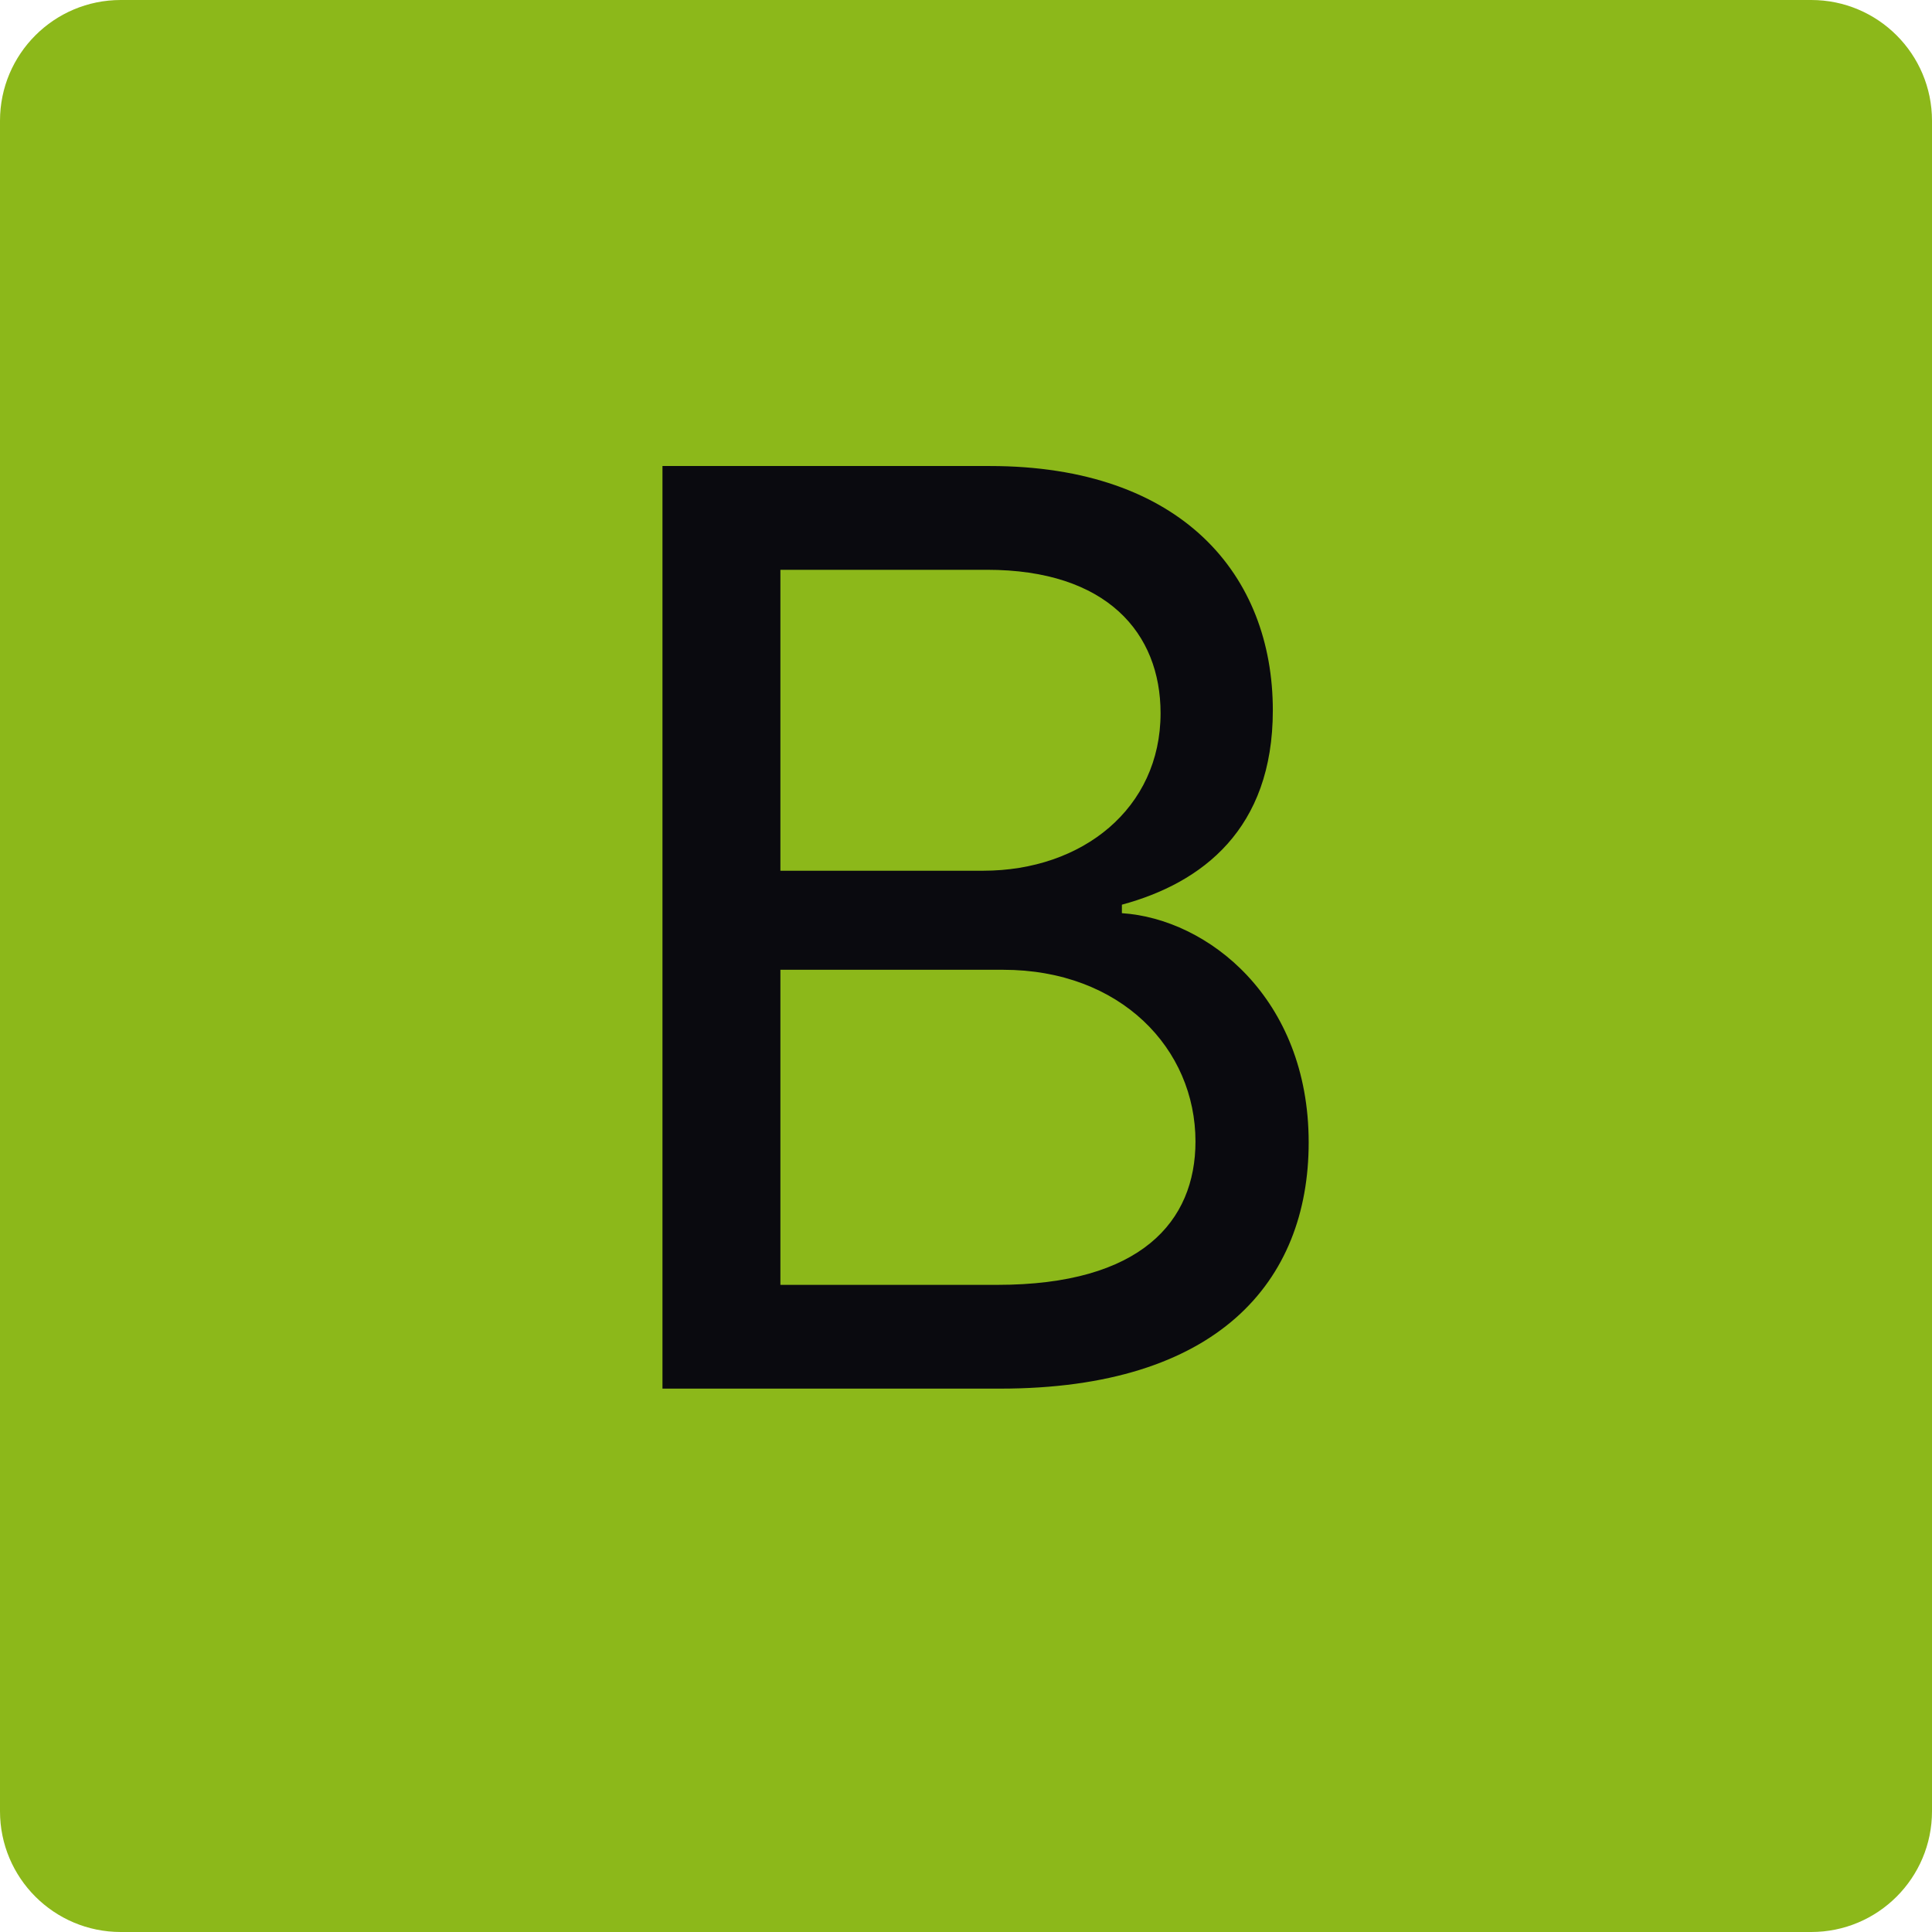
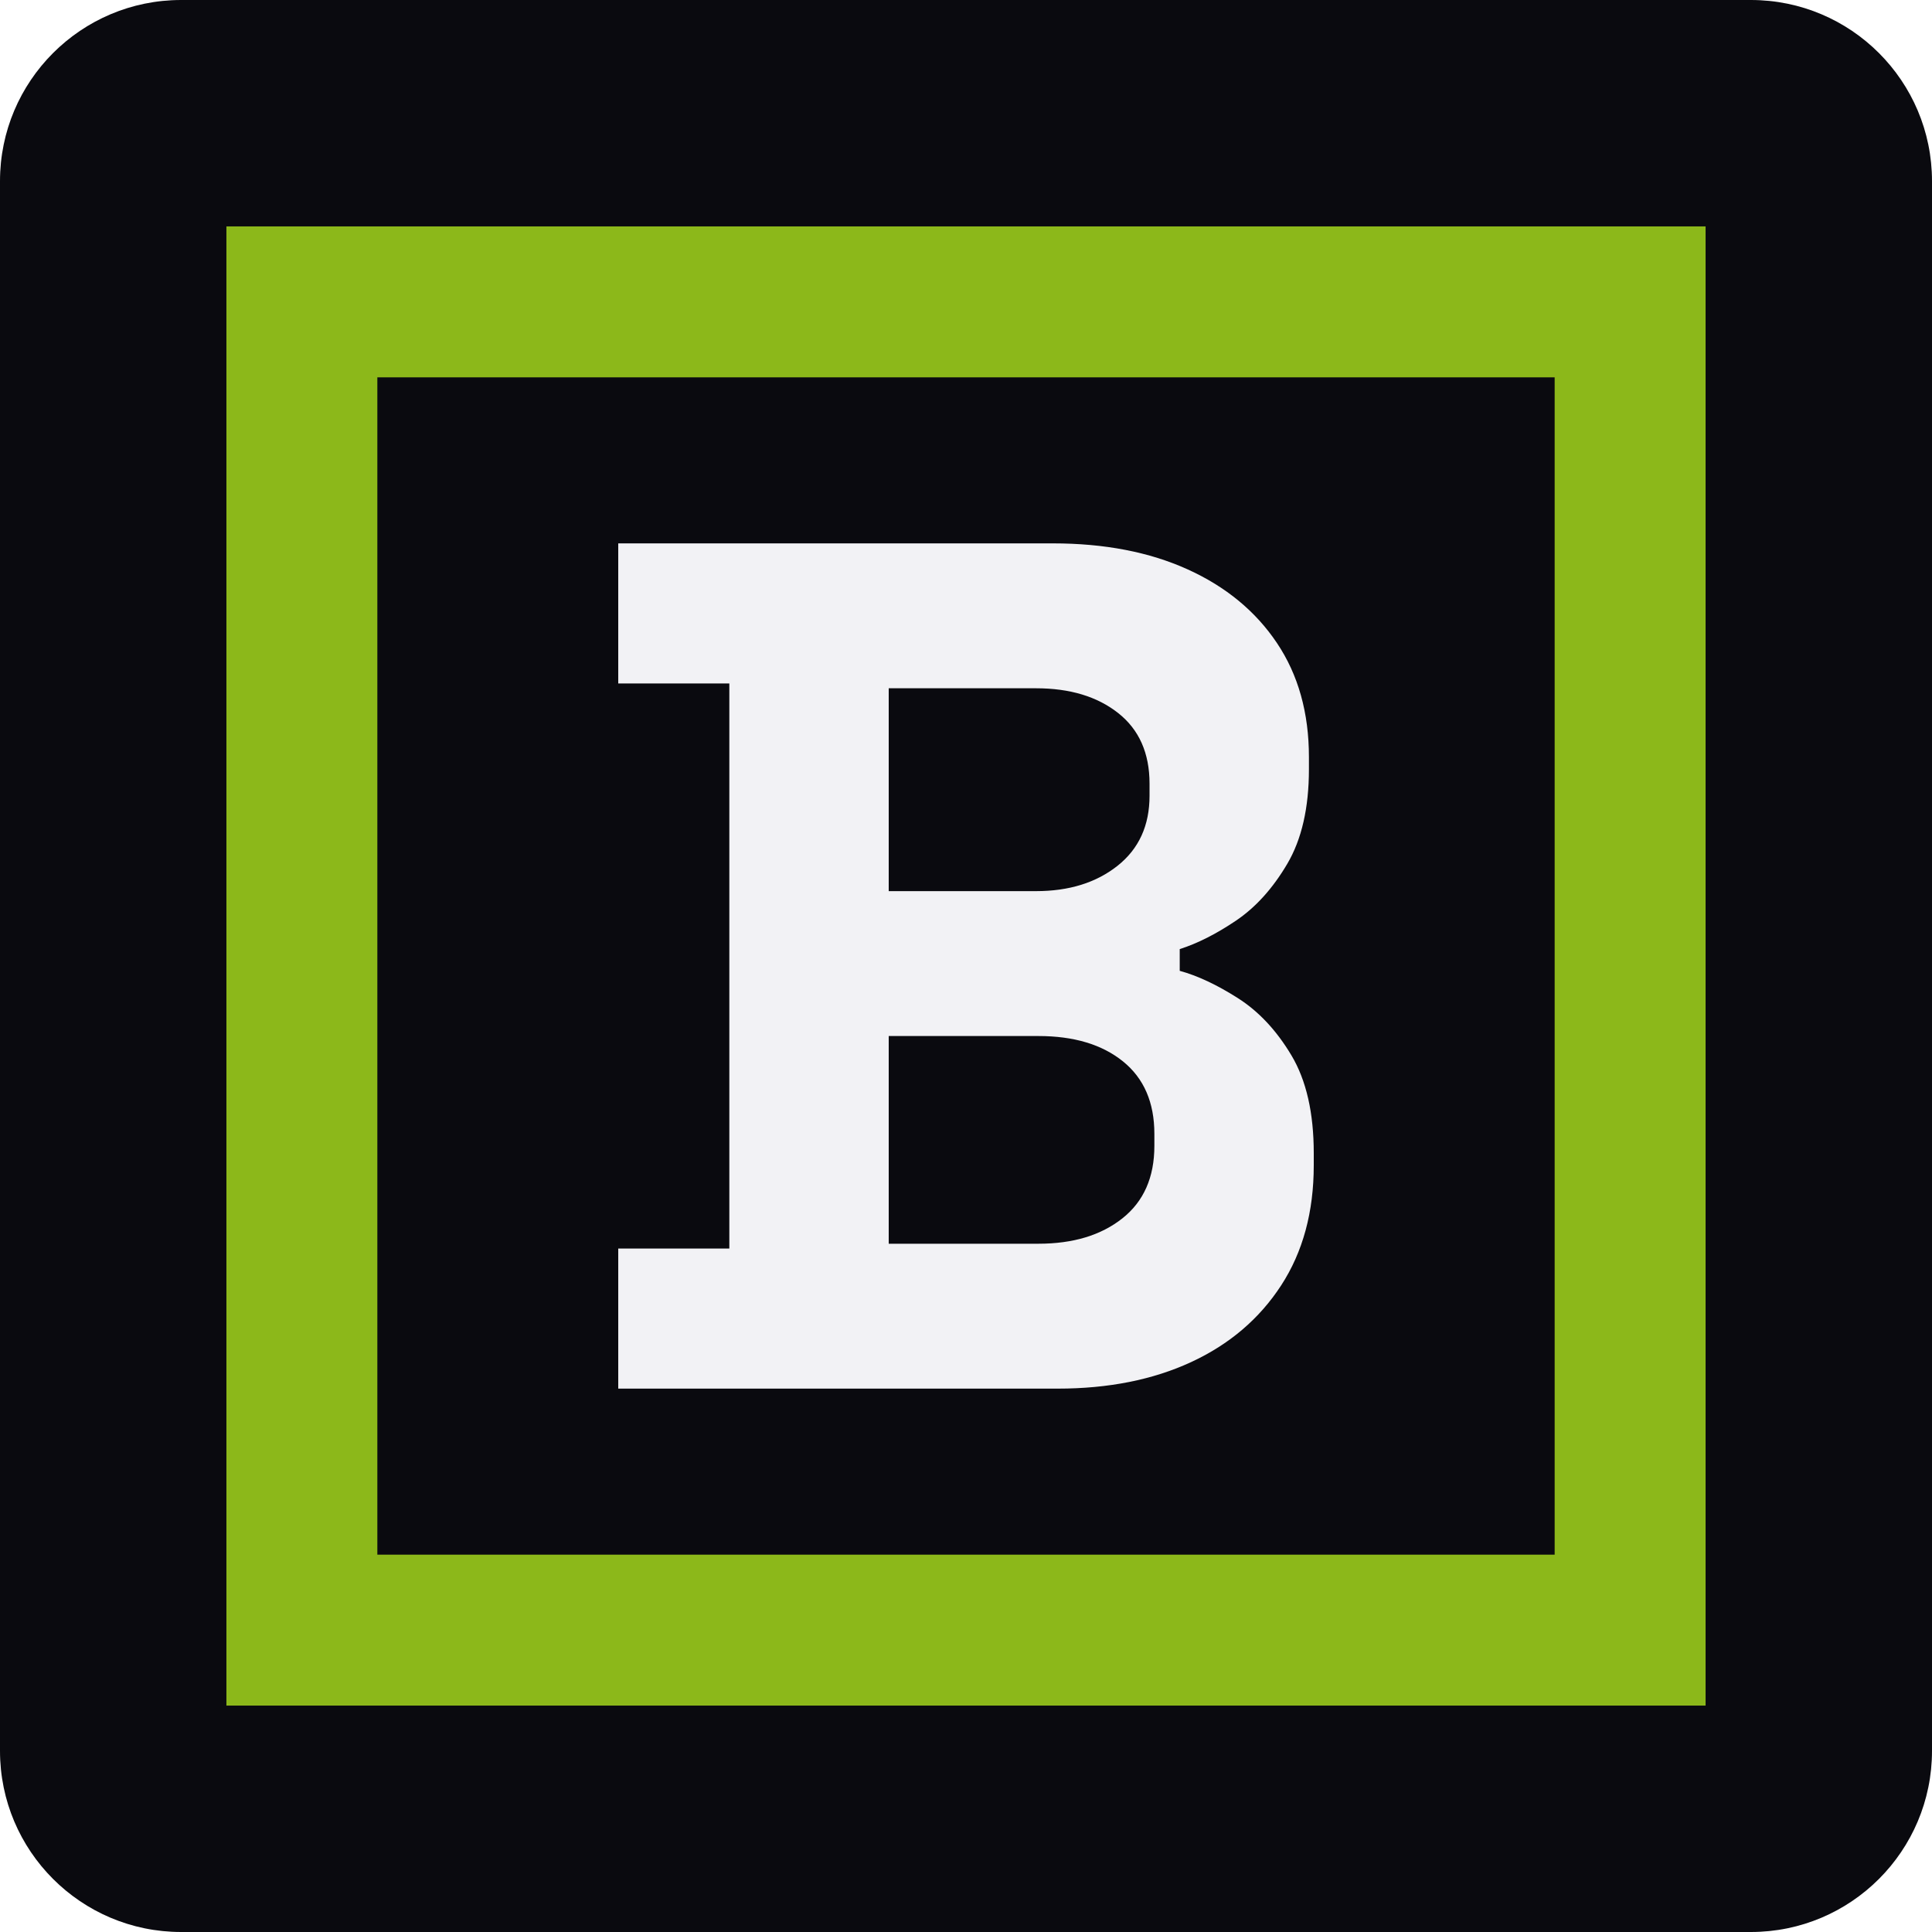
<svg xmlns="http://www.w3.org/2000/svg" viewBox="0 0 32 32">
-   <rect width="32" height="32" rx="2" fill="#8cb81a" />
-   <text x="16" y="23" text-anchor="middle" font-family="Inter, Segoe UI, Helvetica, Arial, sans-serif" font-size="21" fill="#0a0a0f">B</text>
+   <rect width="32" height="32" rx="3" fill="#0a0a0f" />
+   <rect x="5" y="5" width="22" height="22" fill="none" stroke="#8cb81a" stroke-width="2.5" />
+   <path fill="#f2f2f5" transform="translate(9.32 23.00) scale(0.02 -0.02)" d="M46 0V116H138V584H46V700H406Q470 700 517.5 678.5Q565 657 591.5 617.5Q618 578 618 523V513Q618 465 600.0 434.5Q582 404 557.5 387.5Q533 371 511 364V346Q533 340 559.0 323.5Q585 307 603.5 276.0Q622 245 622 195V185Q622 127 595.0 85.5Q568 44 520.5 22.0Q473 0 410 0ZM270 120H394Q437 120 463.5 141.0Q490 162 490 201V211Q490 250 464.0 271.0Q438 292 394 292H270ZM270 412H392Q433 412 459.5 433.0Q486 454 486 491V501Q486 539 460.0 559.5Q434 580 392 580H270Z" />
</svg>
